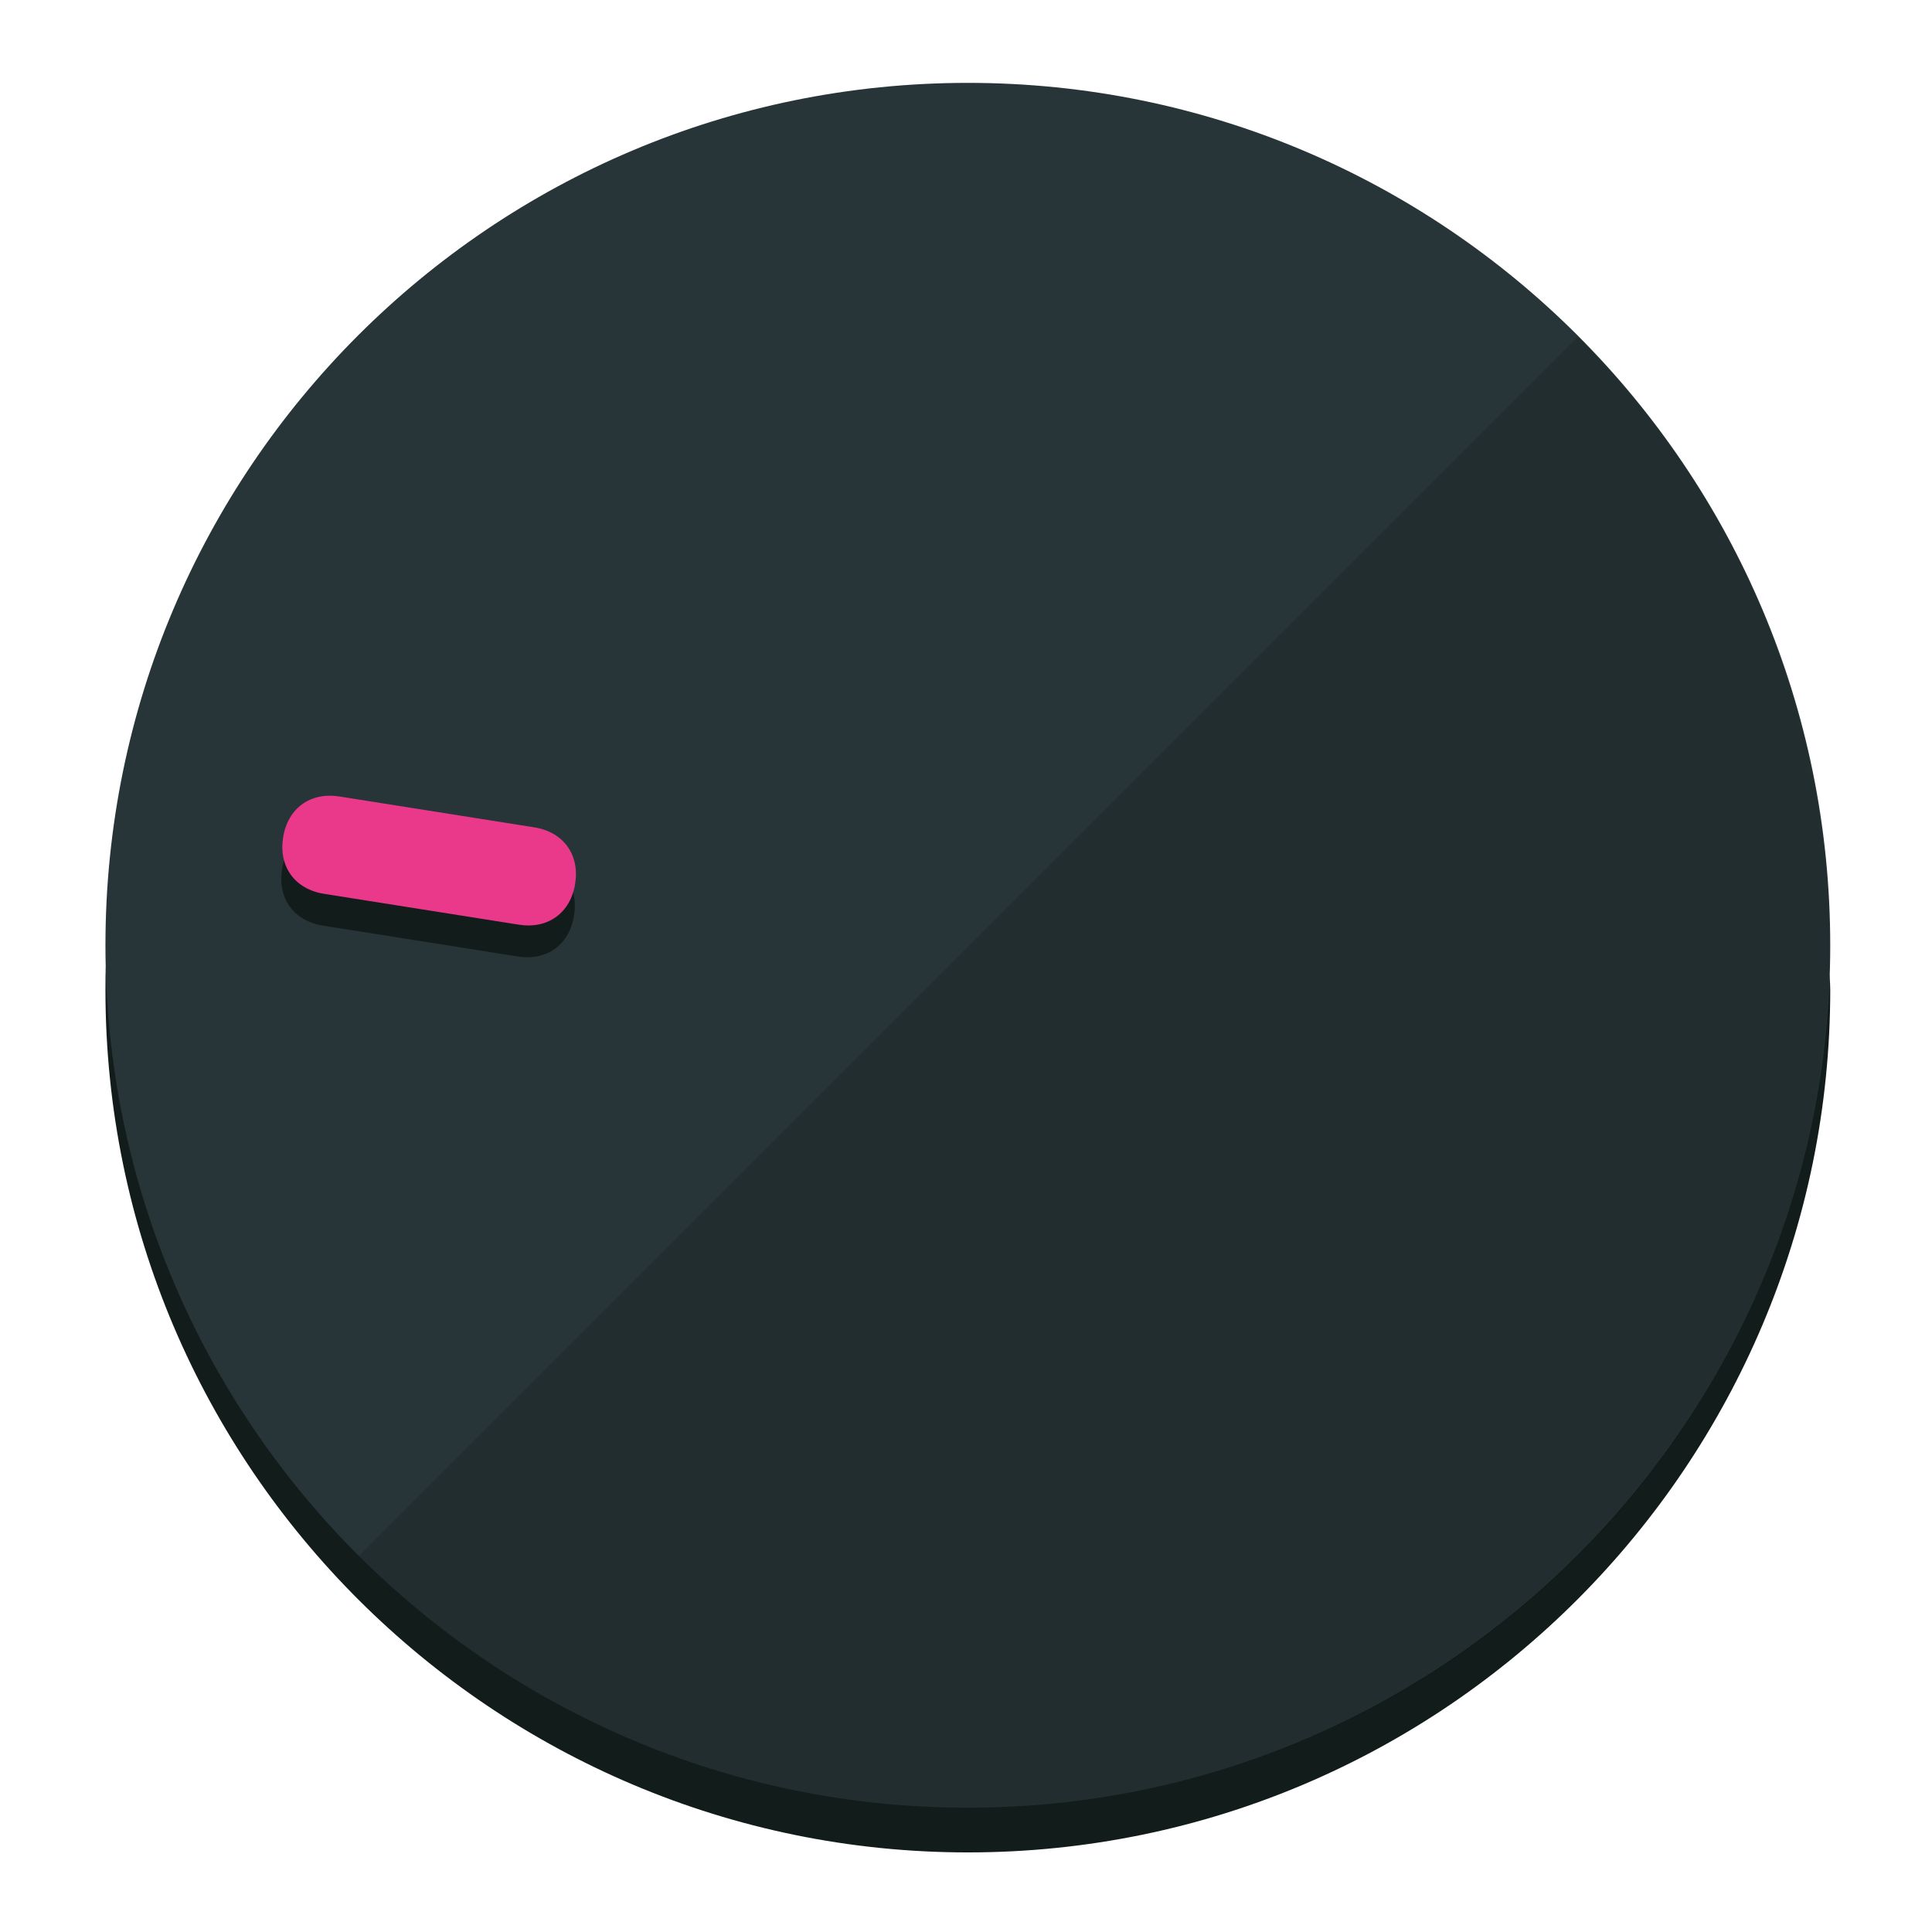
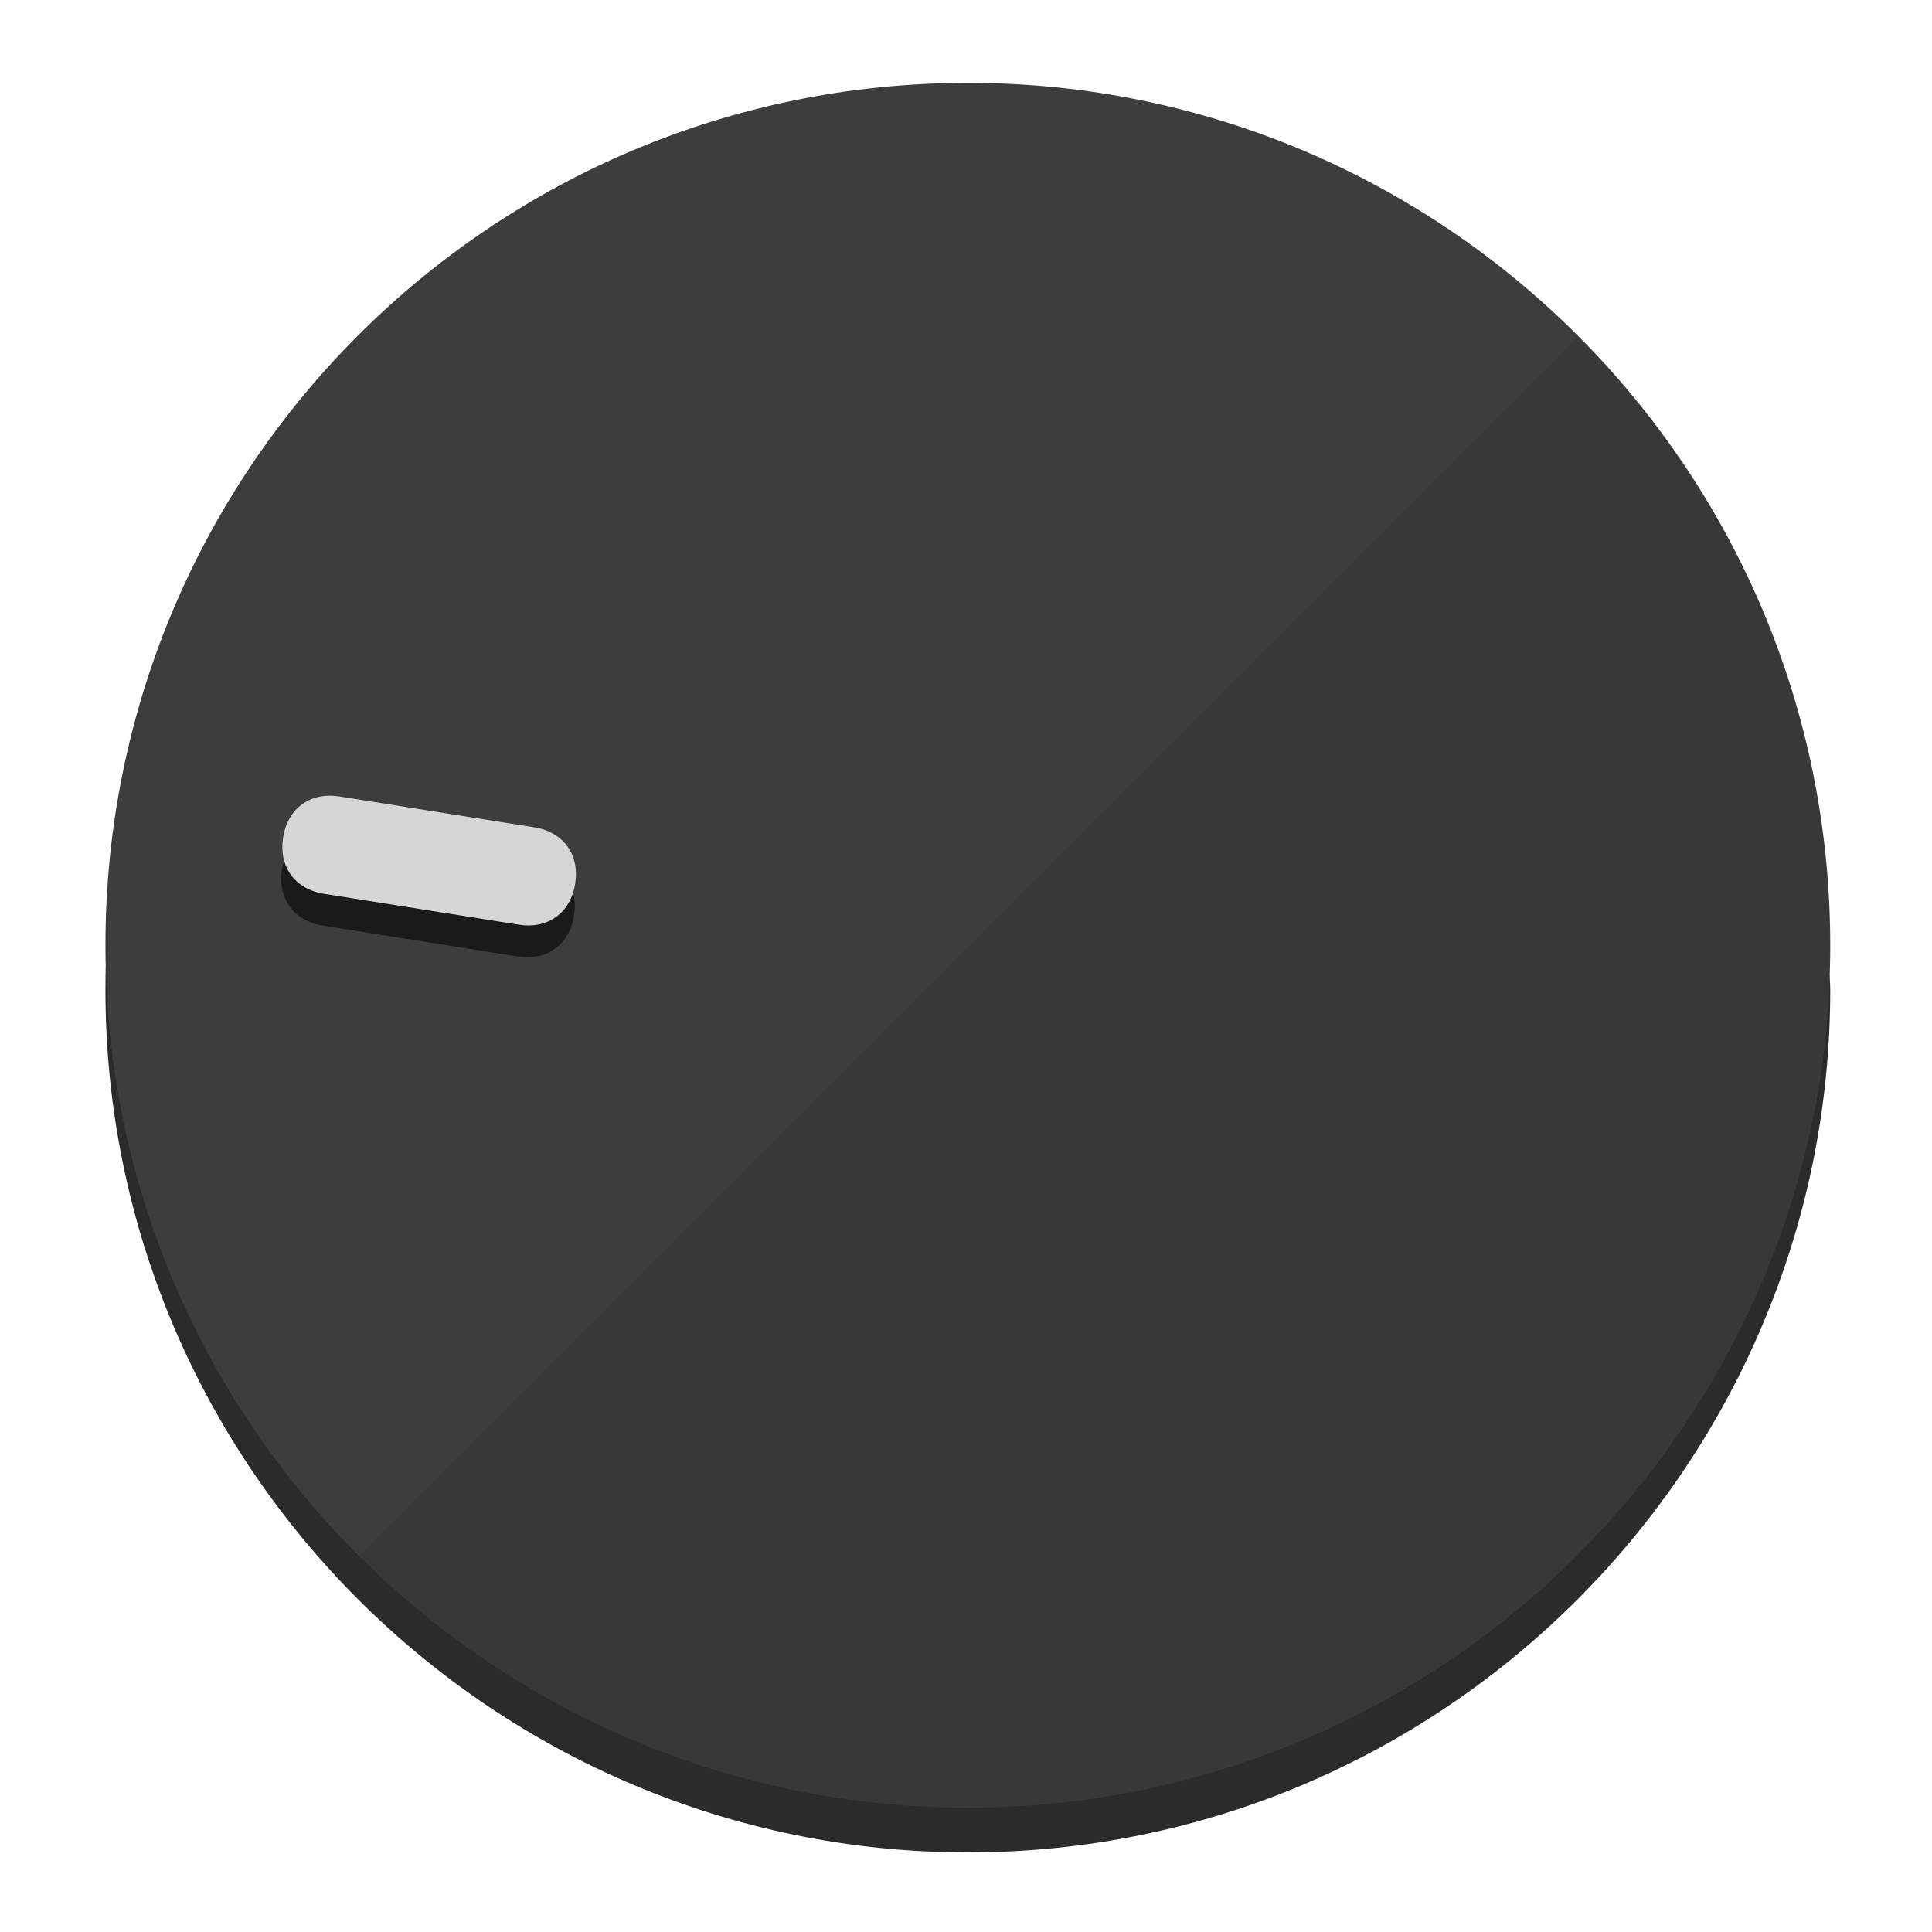
<svg xmlns="http://www.w3.org/2000/svg" height="120px" width="120px" version="1.1" id="Layer_1" viewBox="0 0 496.8 496.8" xml:space="preserve">
  <defs id="defs23" />
  <g id="g3158">
-     <path style="display:inline;fill:#121c1b;fill-opacity:1;stroke-width:1.584" d="m 248.875,445.92 c 116.582,0 212.89,-91.238 220.493,-205.286 0,5.069 1.267,8.87 1.267,13.939 0,121.651 -98.842,221.76 -221.76,221.76 -121.651,0 -221.76,-98.842 -221.76,-221.76 0,-5.069 0,-8.87 1.267,-13.939 7.603,114.048 103.91,205.286 220.493,205.286 z" id="path8" />
-     <circle style="display:inline;fill:#283538;fill-opacity:1;stroke-width:1.584" cx="248.875" cy="243.071" r="221.76" id="circle12" />
-     <path style="display:inline;fill:#000000;fill-opacity:0.154;stroke-width:1.587" d="m 405.744,86.606 c 86.308,86.308 86.308,227.193 0,313.5 -86.308,86.308 -227.193,86.308 -313.5,0" id="path14" />
+     <path style="display:inline;fill:#2B2B2B;fill-opacity:1;stroke-width:1.584" d="m 248.875,445.92 c 116.582,0 212.89,-91.238 220.493,-205.286 0,5.069 1.267,8.87 1.267,13.939 0,121.651 -98.842,221.76 -221.76,221.76 -121.651,0 -221.76,-98.842 -221.76,-221.76 0,-5.069 0,-8.87 1.267,-13.939 7.603,114.048 103.91,205.286 220.493,205.286 z" id="path8" />
+     <circle style="display:inline;fill:#3D3D3D;fill-opacity:1;stroke-width:1.584" cx="248.875" cy="243.071" r="221.76" id="circle12" />
+     <path style="display:inline;fill:#1A1A1A;fill-opacity:0.154;stroke-width:1.587" d="m 405.744,86.606 c 86.308,86.308 86.308,227.193 0,313.5 -86.308,86.308 -227.193,86.308 -313.5,0" id="path14" />
  </g>
  <g id="g3198">
    <circle style="display:none;fill:#000000;fill-opacity:0;stroke-width:1.584" cx="-201.714" cy="283.513" r="221.76" id="circle12-3" transform="rotate(-81)" />
-     <path style="display:inline;fill:#121c1b;fill-opacity:1;stroke-width:1.584" d="m 137.089,220.92 c 7.51,1.189 11.723,6.989 10.534,14.498 v 0 c -1.189,7.51 -6.989,11.723 -14.498,10.534 L 83.061,238.023 C 75.551,236.834 71.338,231.034 72.527,223.525 v 0 c 1.189,-7.51 6.989,-11.723 14.498,-10.534 z" id="path3789" />
-     <path style="display:inline;fill:#ea398a;stroke-width:1.584" d="m 137.365,212.742 c 7.51,1.189 11.723,6.989 10.534,14.498 v 0 c -1.189,7.51 -6.989,11.723 -14.498,10.534 l -50.064,-7.929 c -7.51,-1.189 -11.723,-6.989 -10.534,-14.498 v 0 c 1.189,-7.51 6.989,-11.723 14.498,-10.534 z" id="path915" />
+     <path style="display:inline;fill:#1A1A1A;fill-opacity:1;stroke-width:1.584" d="m 137.089,220.92 c 7.51,1.189 11.723,6.989 10.534,14.498 v 0 c -1.189,7.51 -6.989,11.723 -14.498,10.534 L 83.061,238.023 C 75.551,236.834 71.338,231.034 72.527,223.525 v 0 c 1.189,-7.51 6.989,-11.723 14.498,-10.534 z" id="path3789" />
+     <path style="display:inline;fill:#D6D6D6;stroke-width:1.584" d="m 137.365,212.742 c 7.51,1.189 11.723,6.989 10.534,14.498 v 0 c -1.189,7.51 -6.989,11.723 -14.498,10.534 l -50.064,-7.929 c -7.51,-1.189 -11.723,-6.989 -10.534,-14.498 v 0 c 1.189,-7.51 6.989,-11.723 14.498,-10.534 z" id="path915" />
  </g>
</svg>
